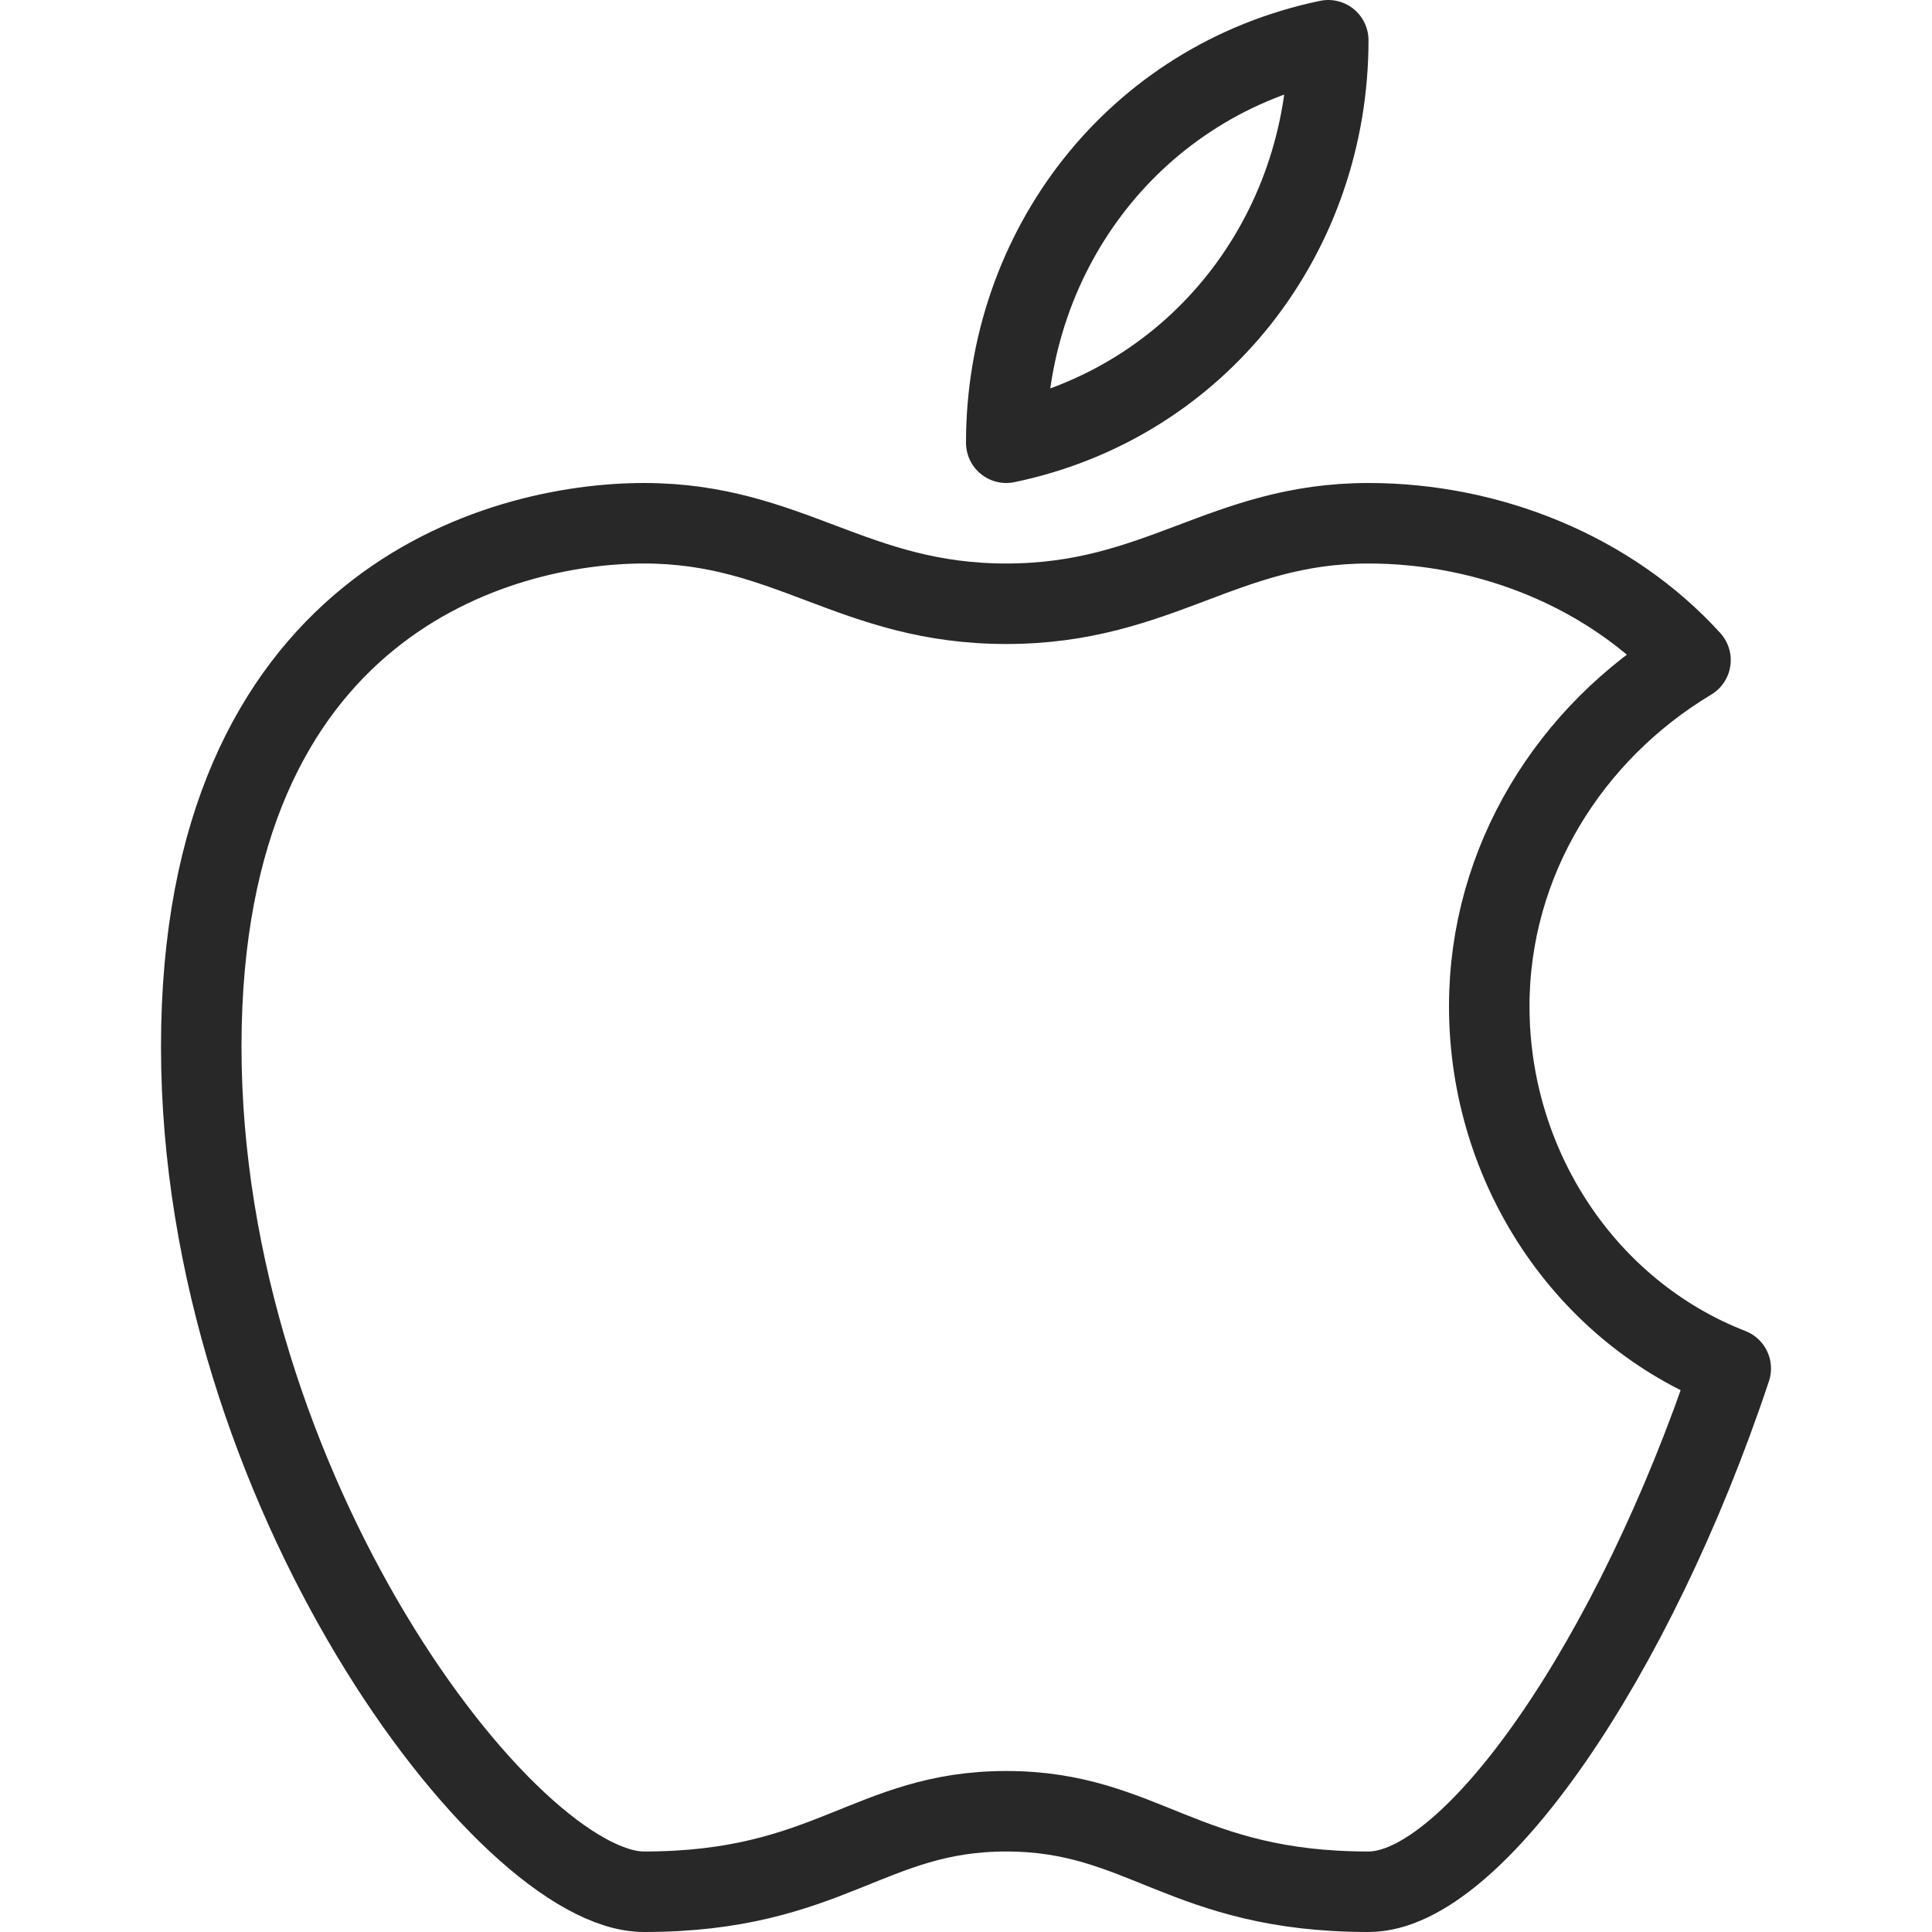
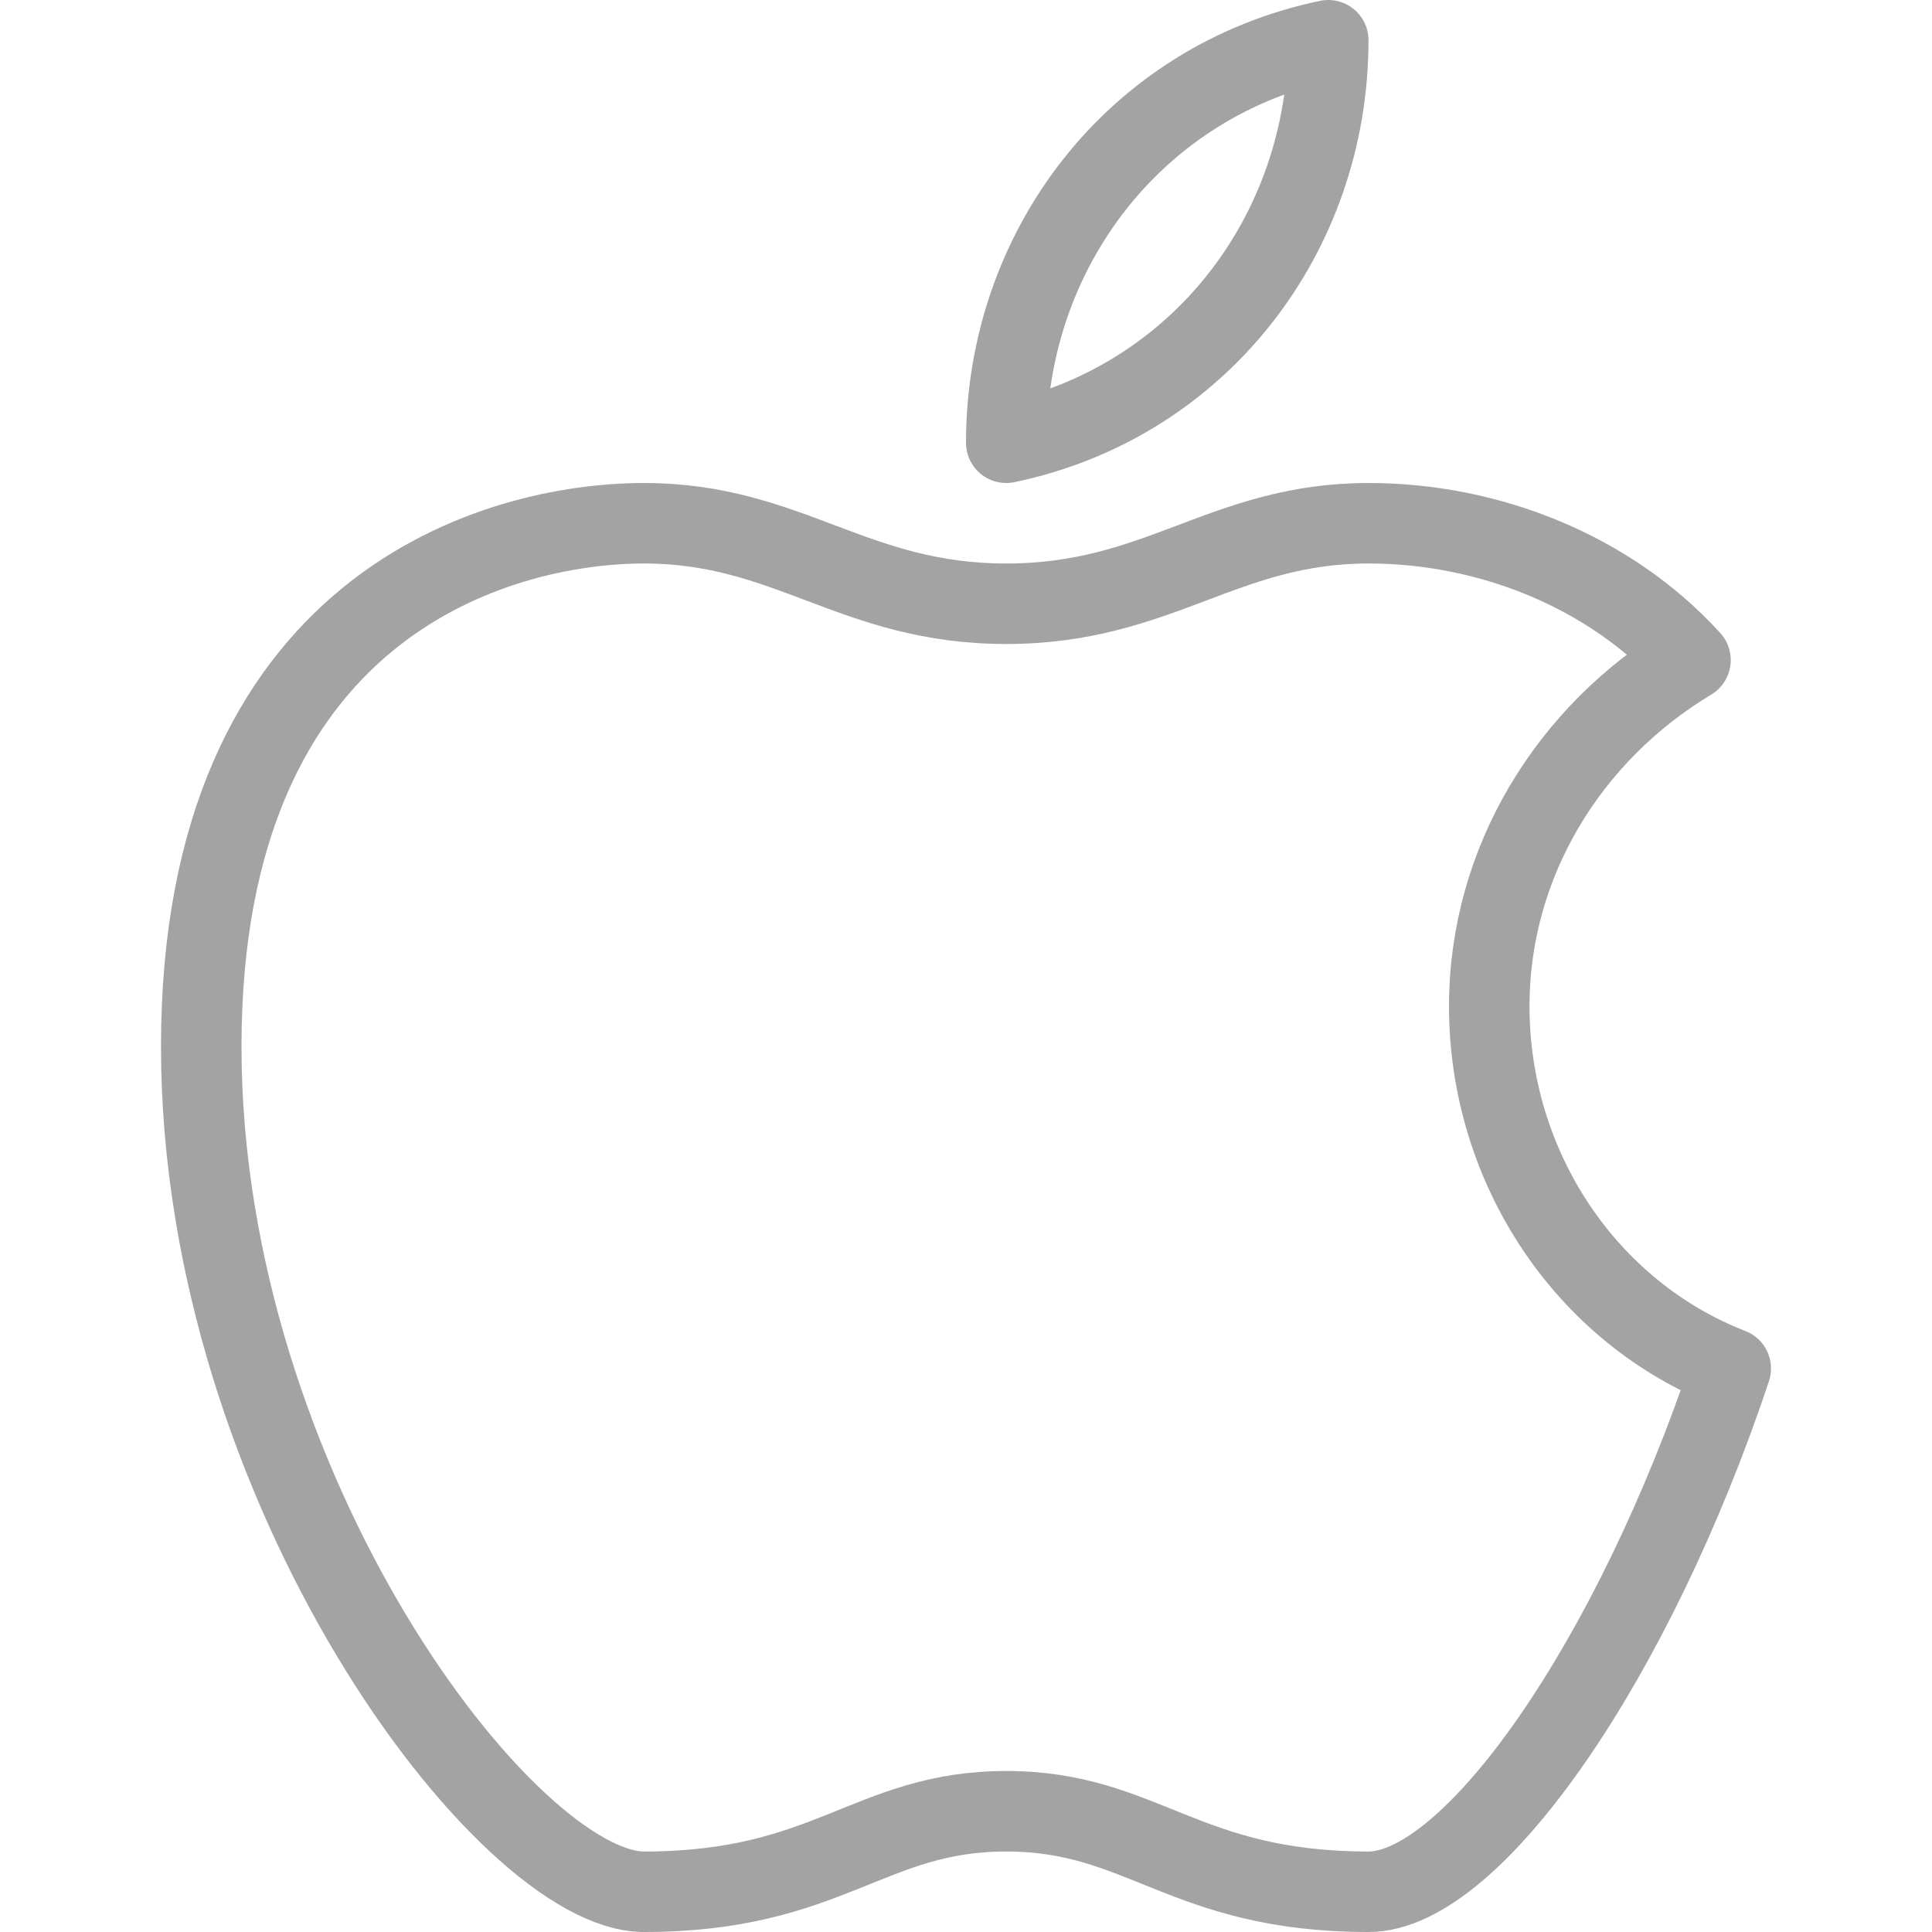
<svg xmlns="http://www.w3.org/2000/svg" viewBox="0 0 24 24">
-   <path fill="none" stroke="#282828" stroke-linecap="round" stroke-linejoin="round" d="M12.5 5.5c2.4-.5 4-2.6 4-5-2.4.5-4 2.6-4 5zm6 7c0-1.8 1-3.4 2.5-4.3-1-1.1-2.5-1.7-4-1.7-1.8 0-2.6 1-4.5 1s-2.7-1-4.5-1-5.5 1-5.5 6.5S6.3 23.5 8 23.5c2.3 0 2.8-1 4.5-1s2.2 1 4.5 1c1.3 0 3.3-2.9 4.5-6.5-1.8-.7-3-2.5-3-4.5z" />
+   <path fill="none" stroke="#a3a3a3" stroke-linecap="round" stroke-linejoin="round" d="M12.5 5.5c2.4-.5 4-2.6 4-5-2.4.5-4 2.6-4 5zm6 7c0-1.8 1-3.4 2.5-4.3-1-1.1-2.5-1.7-4-1.7-1.8 0-2.6 1-4.5 1s-2.7-1-4.5-1-5.5 1-5.5 6.5S6.3 23.5 8 23.5c2.3 0 2.8-1 4.5-1s2.2 1 4.5 1c1.3 0 3.3-2.9 4.5-6.5-1.8-.7-3-2.5-3-4.5z" />
</svg>
